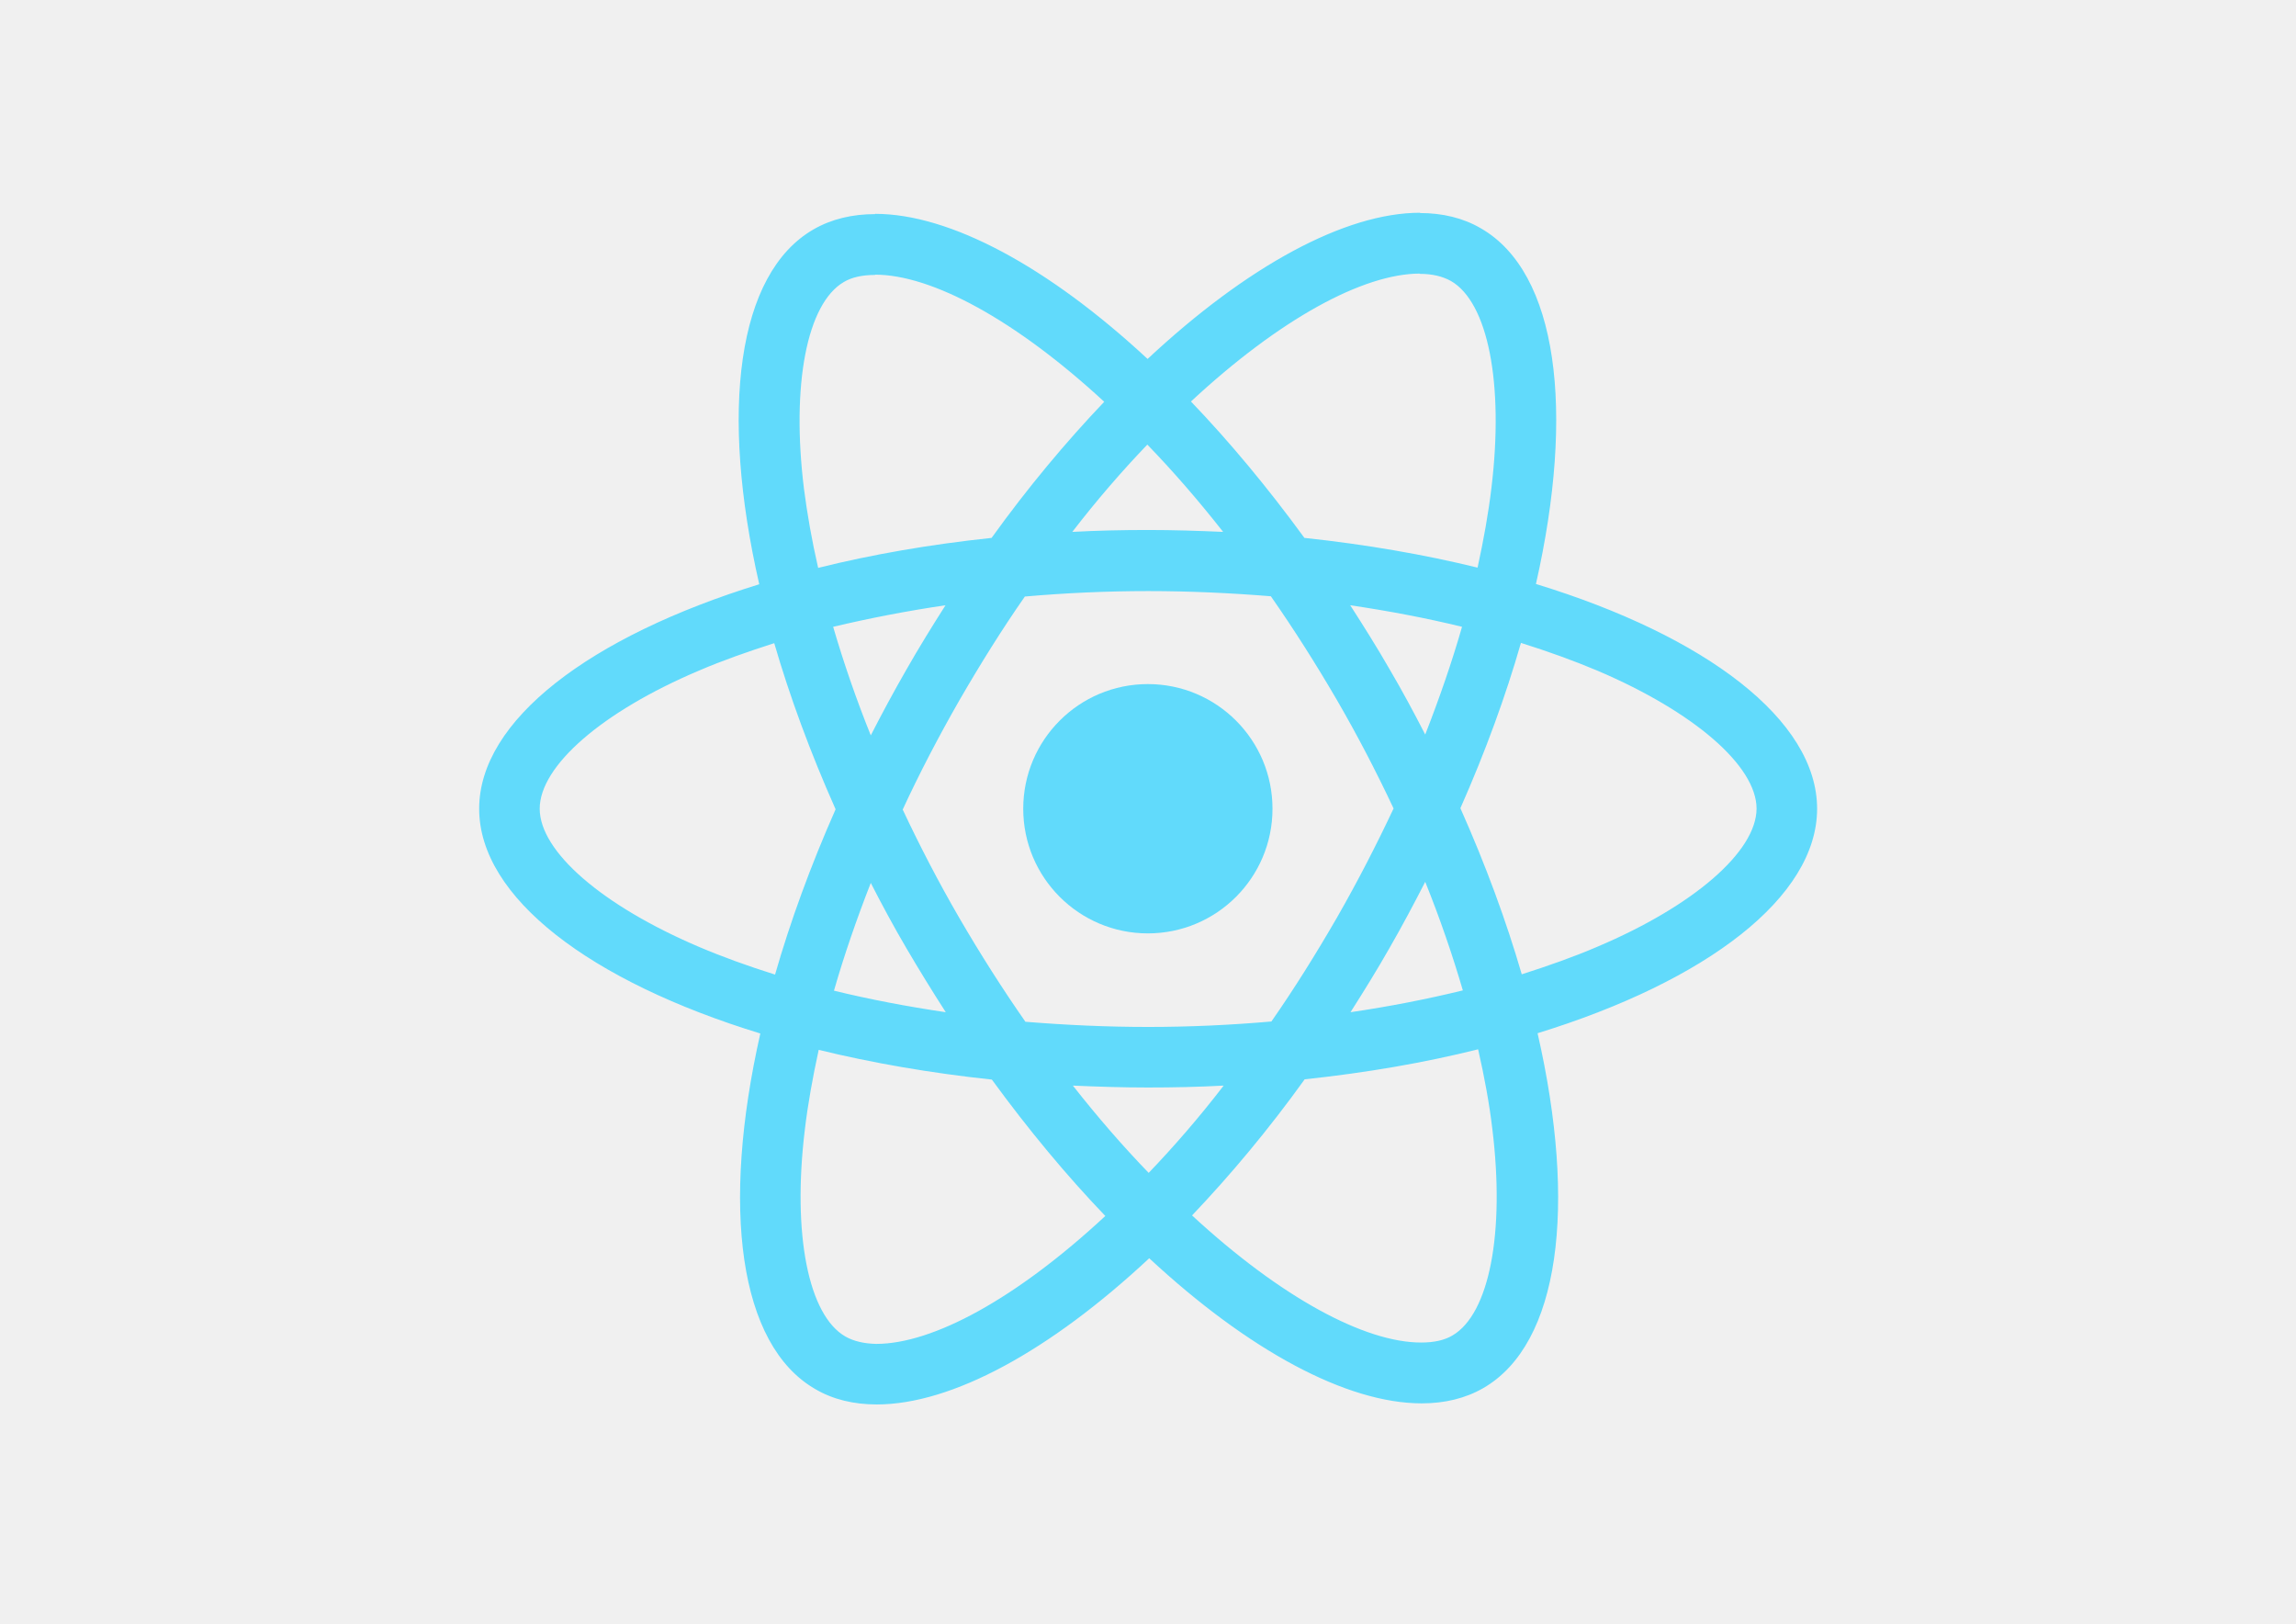
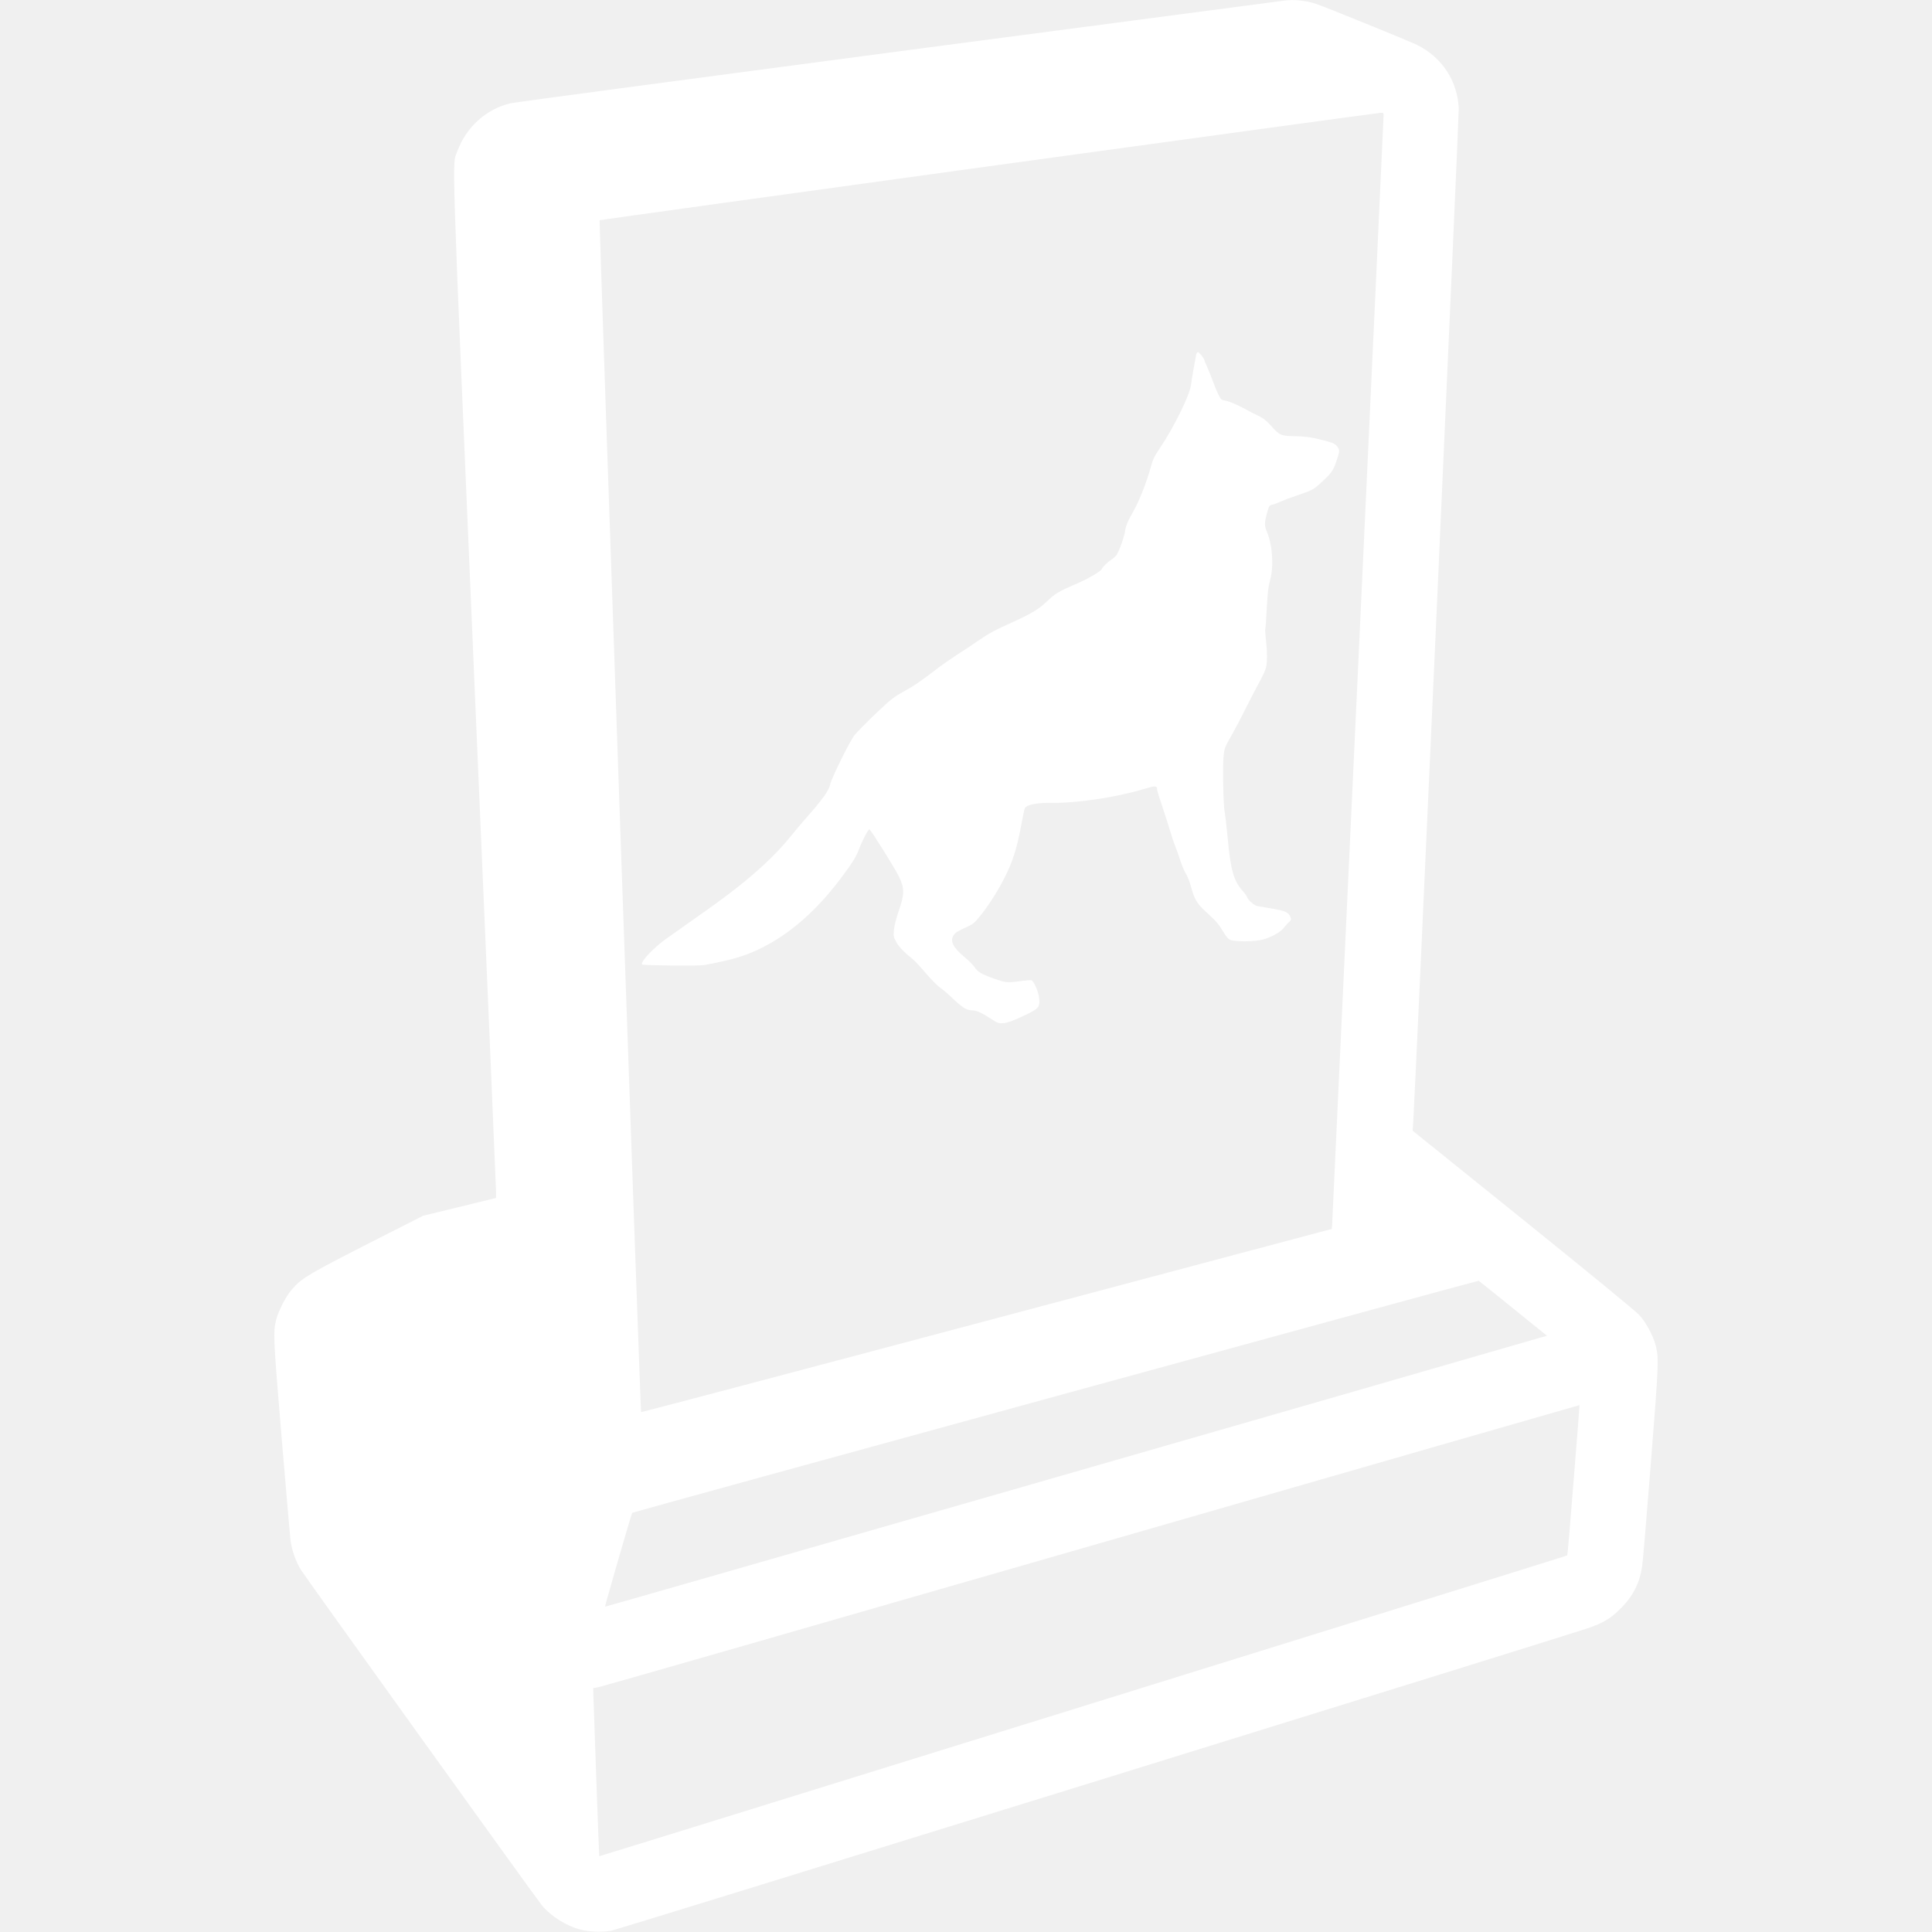
- <svg xmlns="http://www.w3.org/2000/svg" viewBox="0 0 841.9 595.3">
-   <g fill="#61DAFB">
-     <path d="M666.3 296.5c0-32.5-40.7-63.3-103.1-82.4 14.4-63.6 8-114.2-20.2-130.4-6.5-3.8-14.1-5.6-22.4-5.6v22.3c4.6 0 8.3.9 11.4 2.6 13.6 7.8 19.5 37.5 14.9 75.7-1.1 9.4-2.9 19.3-5.1 29.4-19.6-4.8-41-8.5-63.5-10.9-13.5-18.5-27.5-35.3-41.6-50 32.6-30.3 63.2-46.9 84-46.9V78c-27.5 0-63.5 19.6-99.9 53.6-36.4-33.8-72.4-53.2-99.9-53.2v22.3c20.7 0 51.4 16.5 84 46.6-14 14.7-28 31.4-41.3 49.9-22.6 2.4-44 6.1-63.6 11-2.3-10-4-19.7-5.2-29-4.7-38.2 1.1-67.9 14.6-75.8 3-1.8 6.9-2.6 11.5-2.6V78.5c-8.4 0-16 1.8-22.6 5.6-28.1 16.2-34.4 66.7-19.9 130.1-62.2 19.2-102.7 49.9-102.7 82.3 0 32.5 40.7 63.3 103.1 82.4-14.4 63.6-8 114.2 20.2 130.4 6.5 3.8 14.1 5.6 22.5 5.6 27.5 0 63.5-19.6 99.9-53.6 36.4 33.8 72.4 53.2 99.9 53.2 8.4 0 16-1.8 22.6-5.6 28.1-16.2 34.4-66.7 19.9-130.1 62-19.1 102.5-49.9 102.5-82.3zm-130.2-66.7c-3.7 12.9-8.3 26.2-13.5 39.5-4.1-8-8.4-16-13.1-24-4.6-8-9.5-15.8-14.4-23.4 14.2 2.1 27.9 4.7 41 7.9zm-45.8 106.5c-7.8 13.5-15.8 26.3-24.1 38.2-14.9 1.3-30 2-45.2 2-15.1 0-30.2-.7-45-1.9-8.3-11.9-16.4-24.6-24.2-38-7.6-13.1-14.5-26.4-20.8-39.8 6.2-13.4 13.2-26.8 20.7-39.9 7.8-13.5 15.8-26.3 24.1-38.2 14.9-1.3 30-2 45.2-2 15.1 0 30.2.7 45 1.9 8.3 11.9 16.4 24.6 24.2 38 7.6 13.1 14.5 26.4 20.8 39.8-6.3 13.4-13.2 26.8-20.7 39.9zm32.3-13c5.4 13.4 10 26.8 13.8 39.8-13.1 3.2-26.9 5.9-41.2 8 4.9-7.7 9.8-15.6 14.4-23.7 4.6-8 8.9-16.1 13-24.1zM421.2 430c-9.3-9.6-18.6-20.3-27.8-32 9 .4 18.2.7 27.5.7 9.4 0 18.7-.2 27.8-.7-9 11.7-18.3 22.4-27.5 32zm-74.4-58.9c-14.2-2.1-27.9-4.7-41-7.9 3.7-12.9 8.3-26.2 13.5-39.5 4.1 8 8.4 16 13.1 24 4.7 8 9.5 15.8 14.4 23.4zM420.7 163c9.3 9.6 18.6 20.3 27.8 32-9-.4-18.2-.7-27.5-.7-9.4 0-18.7.2-27.8.7 9-11.7 18.3-22.4 27.5-32zm-74 58.9c-4.9 7.7-9.8 15.6-14.4 23.7-4.6 8-8.9 16-13 24-5.4-13.4-10-26.8-13.8-39.8 13.1-3.1 26.9-5.8 41.2-7.9zm-90.5 125.2c-35.4-15.1-58.3-34.9-58.3-50.6 0-15.7 22.9-35.6 58.3-50.6 8.6-3.7 18-7 27.7-10.1 5.7 19.6 13.2 40 22.5 60.9-9.2 20.8-16.6 41.1-22.2 60.6-9.9-3.1-19.3-6.5-28-10.2zM310 490c-13.6-7.8-19.5-37.5-14.9-75.7 1.1-9.4 2.9-19.3 5.1-29.4 19.6 4.8 41 8.5 63.5 10.9 13.5 18.5 27.5 35.3 41.6 50-32.6 30.3-63.2 46.9-84 46.9-4.5-.1-8.3-1-11.3-2.7zm237.2-76.2c4.7 38.2-1.1 67.9-14.6 75.8-3 1.8-6.9 2.6-11.5 2.6-20.7 0-51.4-16.5-84-46.6 14-14.7 28-31.4 41.3-49.9 22.6-2.4 44-6.1 63.6-11 2.3 10.1 4.1 19.8 5.2 29.1zm38.5-66.7c-8.6 3.7-18 7-27.7 10.1-5.7-19.6-13.2-40-22.5-60.9 9.2-20.8 16.6-41.1 22.2-60.6 9.9 3.1 19.3 6.5 28.1 10.2 35.4 15.1 58.3 34.9 58.3 50.6-.1 15.7-23 35.6-58.4 50.6zM320.8 78.4z" />
-     <circle cx="420.9" cy="296.5" r="45.7" />
-     <path d="M520.5 78.1z" />
+ <svg xmlns="http://www.w3.org/2000/svg" version="1.0" width="48" height="48" viewBox="0 0 1920 1920" preserveAspectRatio="xMidYMid meet">
+   <g transform="translate(0,1920) scale(0.1,-0.1)" fill="#FFFFFF" stroke="none">
+     <path d="M12755 19193 c-16 -2 -1735 -229 -3820 -503 -2084 -275 -3821 -507 -3860 -516 -242 -56 -444 -238 -531 -480 -52 -143 -63 193 170 -5258 119 -2766 216 -5054 216 -5085 l0 -56 -363 -89 -362 -88 -321 -163 c-830 -421 -880 -450 -987 -574 -56 -64 -130 -209 -152 -295 -32 -126 -29 -178 54 -1176 45 -531 84 -985 87 -1010 13 -103 54 -221 107 -305 53 -83 2346 -3276 2395 -3334 90 -106 242 -201 377 -236 91 -24 218 -29 310 -12 67 12 9299 2872 9690 3001 167 56 240 99 345 205 119 120 184 248 209 412 7 41 46 504 87 1029 78 985 80 1041 49 1166 -25 98 -97 233 -164 305 -35 39 -510 428 -1156 949 l-1096 883 6 96 c23 363 455 9995 452 10066 -15 275 -166 504 -413 628 -77 38 -930 385 -1009 410 -103 33 -220 44 -320 30z m995 -1138 c0 -34 -509 -11002 -512 -11039 l-3 -29 -3430 -913 c-1886 -502 -3432 -910 -3434 -908 -7 7 -419 11838 -412 11845 6 7 7709 1066 7764 1068 22 1 27 -3 27 -24z m1289 -11859 l335 -271 -45 -12 c-1454 -423 -9312 -2683 -9316 -2680 -4 4 263 928 270 933 12 9 8405 2310 8412 2306 6 -3 160 -128 344 -276z m600 -1705 c-32 -409 -61 -746 -64 -749 -6 -6 -9618 -2993 -9620 -2989 -2 2 -49 1313 -58 1597 l-2 74 50 8 c28 5 2233 638 4900 1407 2668 769 4851 1398 4852 1397 1 0 -25 -336 -58 -745z" />
+     <path d="M11885 15663 c-4 -21 -15 -83 -25 -138 -10 -55 -21 -125 -25 -155 -13 -99 -169 -416 -301 -612 -62 -92 -77 -122 -99 -205 -42 -151 -117 -340 -176 -443 -52 -89 -69 -131 -78 -187 -9 -61 -58 -197 -85 -239 -9 -13 -34 -35 -55 -48 -34 -22 -83 -71 -93 -93 -7 -19 -132 -93 -224 -133 -215 -93 -232 -104 -329 -195 -75 -71 -153 -117 -325 -195 -186 -83 -239 -112 -359 -194 -56 -39 -146 -99 -199 -132 -52 -34 -133 -90 -180 -125 -197 -150 -243 -182 -351 -241 -101 -56 -131 -80 -284 -225 -93 -90 -187 -185 -207 -212 -50 -66 -228 -428 -239 -484 -11 -60 -75 -150 -236 -332 -45 -50 -115 -134 -157 -186 -146 -181 -337 -360 -598 -560 -109 -84 -219 -162 -640 -459 -127 -90 -261 -233 -238 -255 10 -10 560 -16 613 -6 106 18 248 50 317 70 378 110 730 376 1039 786 115 153 156 217 182 287 34 90 96 210 107 206 15 -5 248 -378 293 -468 57 -117 57 -176 -2 -344 -23 -68 -44 -149 -47 -187 -6 -60 -4 -71 21 -118 28 -50 73 -98 163 -171 24 -19 84 -84 135 -144 51 -59 112 -122 137 -139 25 -17 77 -61 115 -97 104 -100 150 -130 199 -130 49 0 96 -21 195 -85 68 -44 77 -47 125 -43 36 3 92 23 190 69 160 74 172 87 163 179 -5 60 -51 168 -76 178 -7 3 -57 -1 -110 -8 -131 -18 -145 -17 -263 25 -125 44 -162 66 -194 115 -14 21 -61 68 -105 104 -111 93 -141 158 -100 214 19 27 39 39 144 87 48 22 70 42 123 109 81 101 178 254 239 377 77 151 121 290 159 494 19 101 37 189 41 195 20 33 125 54 260 51 251 -4 640 54 913 135 129 39 141 38 142 -6 0 -8 18 -69 41 -135 23 -66 58 -178 80 -249 21 -71 48 -152 60 -180 12 -28 34 -91 49 -139 16 -48 40 -106 55 -129 15 -23 38 -81 51 -130 34 -126 58 -166 149 -250 100 -91 124 -118 166 -189 22 -38 51 -76 65 -85 37 -25 258 -25 339 0 88 26 173 75 203 115 15 20 38 45 52 57 21 19 23 26 15 49 -17 47 -52 63 -185 86 -69 12 -135 23 -147 25 -29 6 -90 59 -99 87 -4 12 -24 41 -45 64 -88 96 -120 209 -149 529 -11 120 -25 235 -29 254 -14 54 -22 465 -11 558 8 76 15 93 74 195 35 62 98 180 139 264 42 83 102 200 135 260 33 59 65 128 72 153 15 54 15 162 0 288 -6 51 -8 97 -6 101 3 4 10 97 15 207 8 150 16 217 32 274 39 137 26 353 -30 483 -26 61 -26 90 0 187 20 73 24 78 52 84 17 3 53 17 81 30 28 13 98 40 156 59 154 52 172 61 236 119 114 103 131 127 163 219 36 103 37 118 11 151 -24 31 -47 40 -185 74 -83 20 -140 27 -230 29 -145 2 -159 8 -243 103 -46 51 -77 76 -123 98 -34 16 -81 39 -103 52 -97 54 -185 93 -227 100 -41 7 -46 10 -71 62 -15 30 -39 89 -54 130 -15 41 -40 103 -55 138 -16 35 -29 67 -29 70 0 17 -52 82 -65 82 -9 0 -17 -15 -20 -37z" />
  </g>
</svg>
